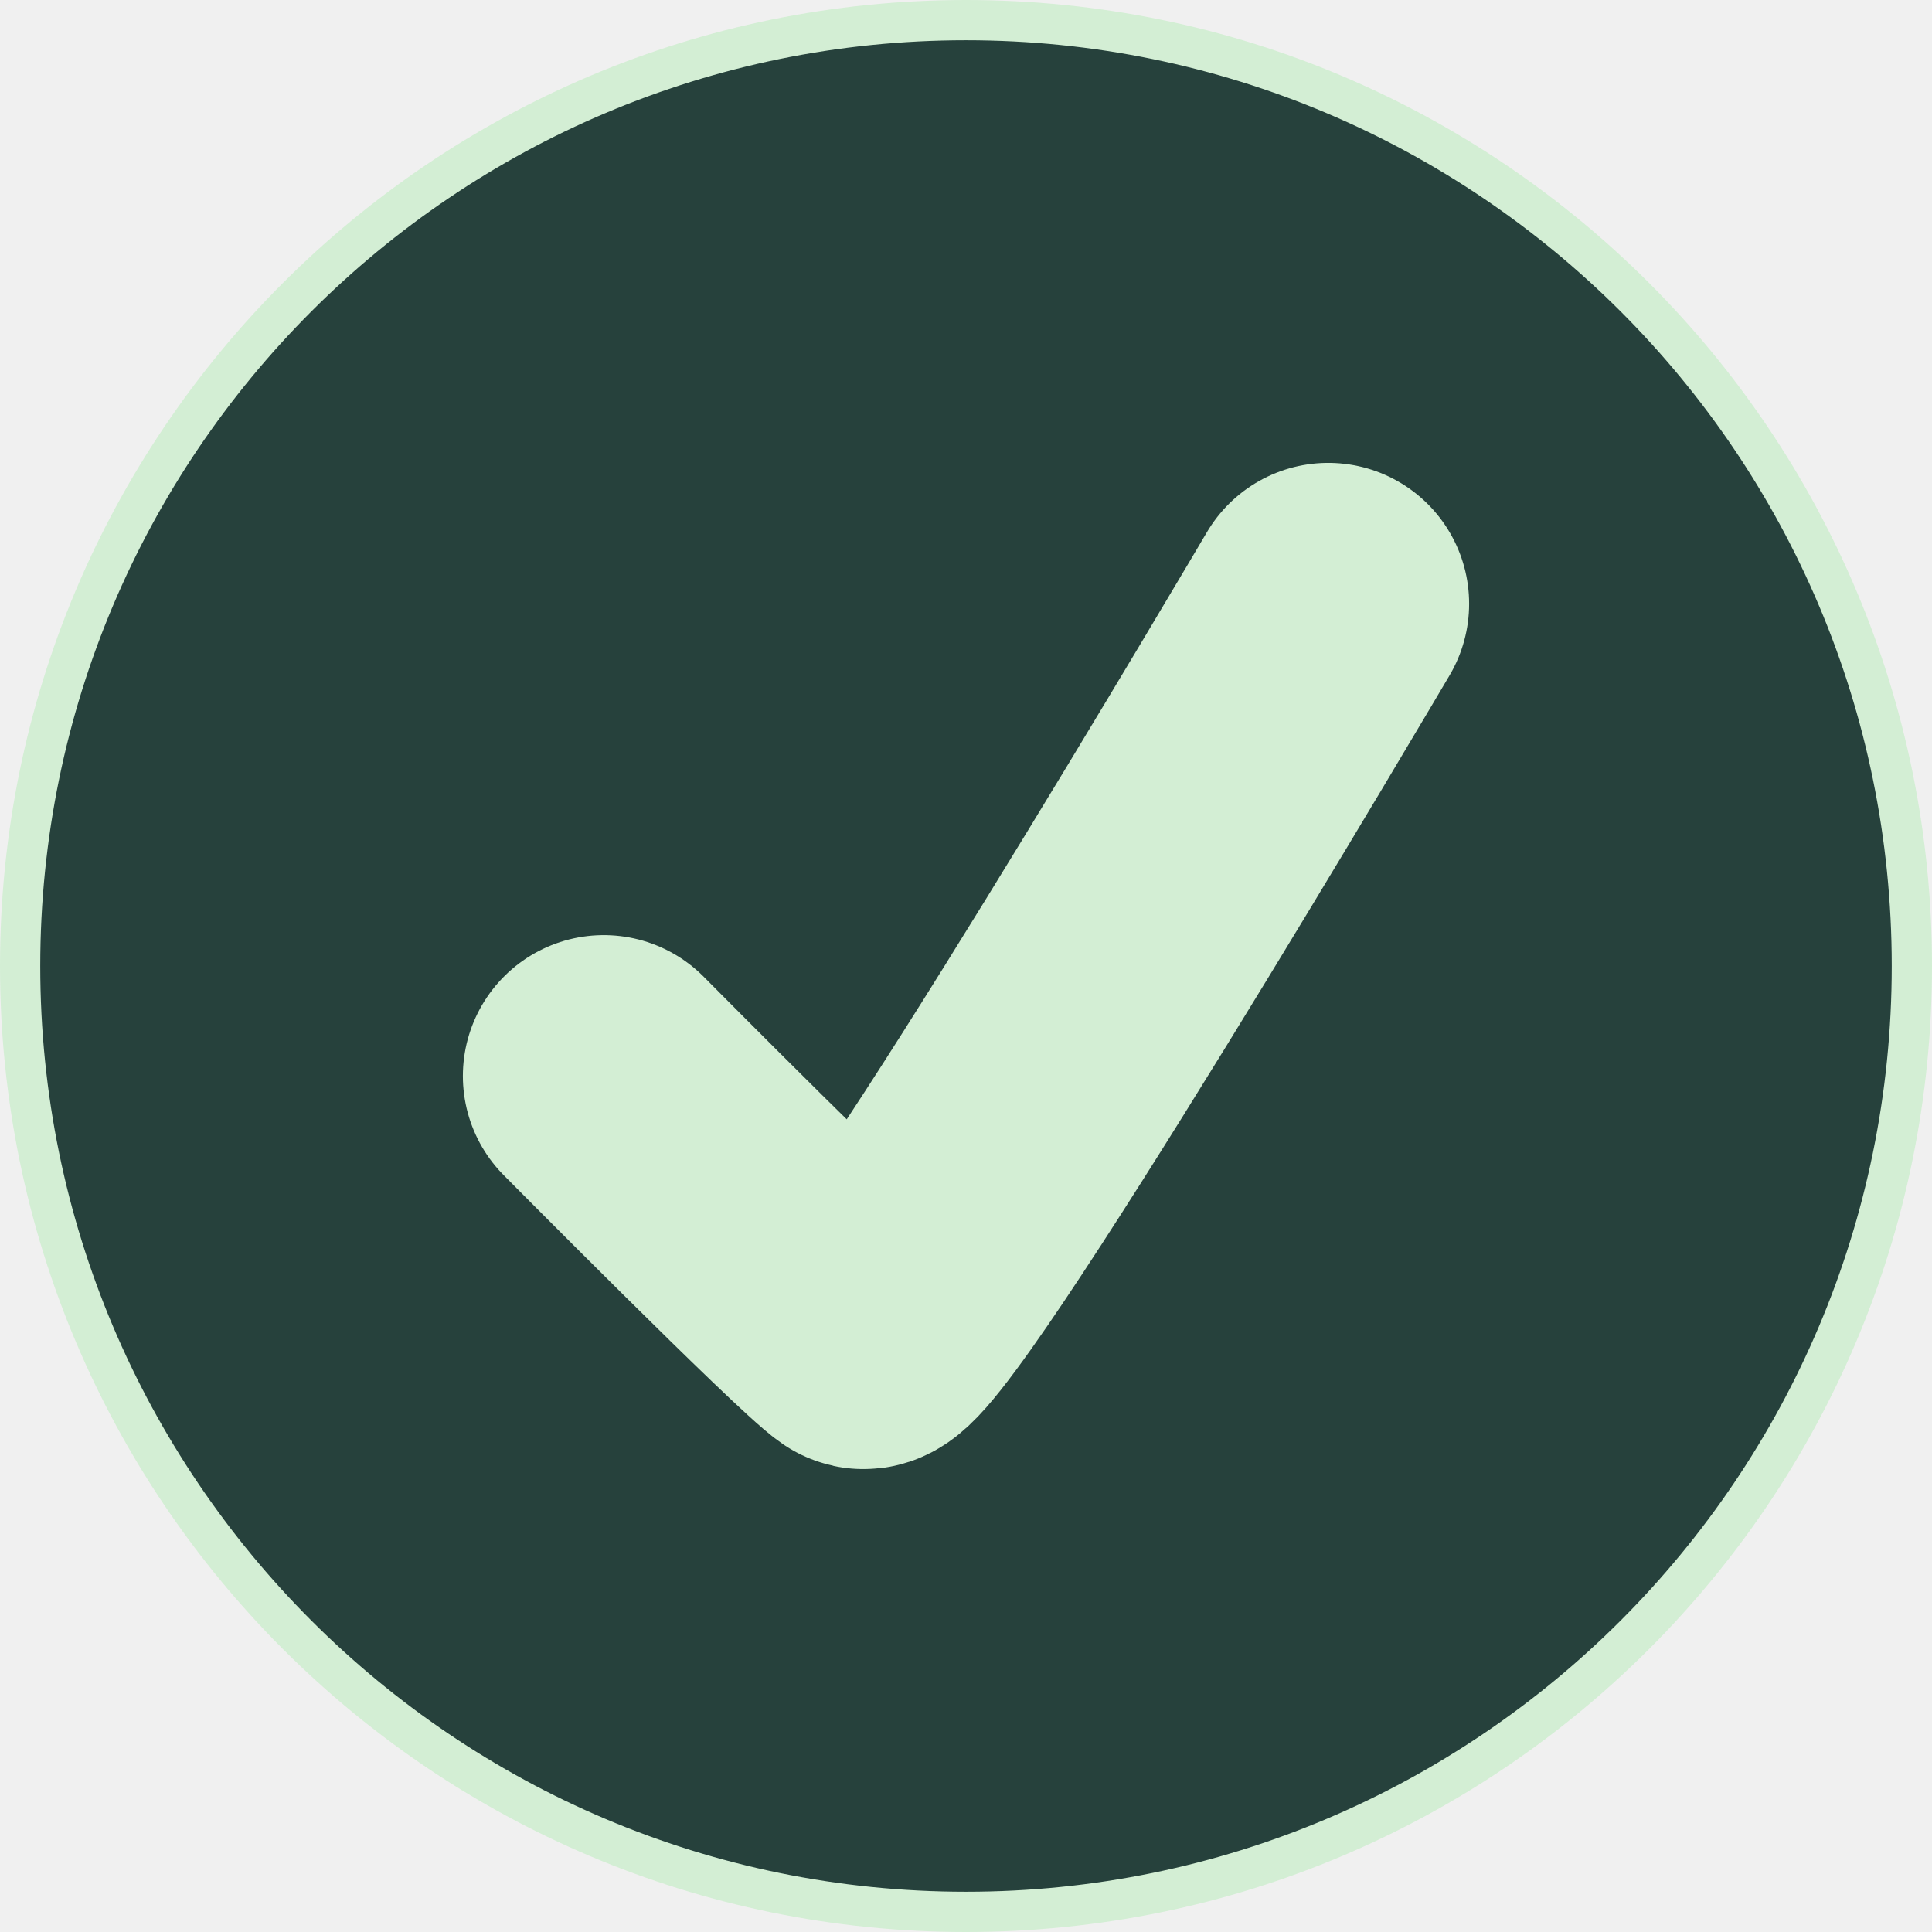
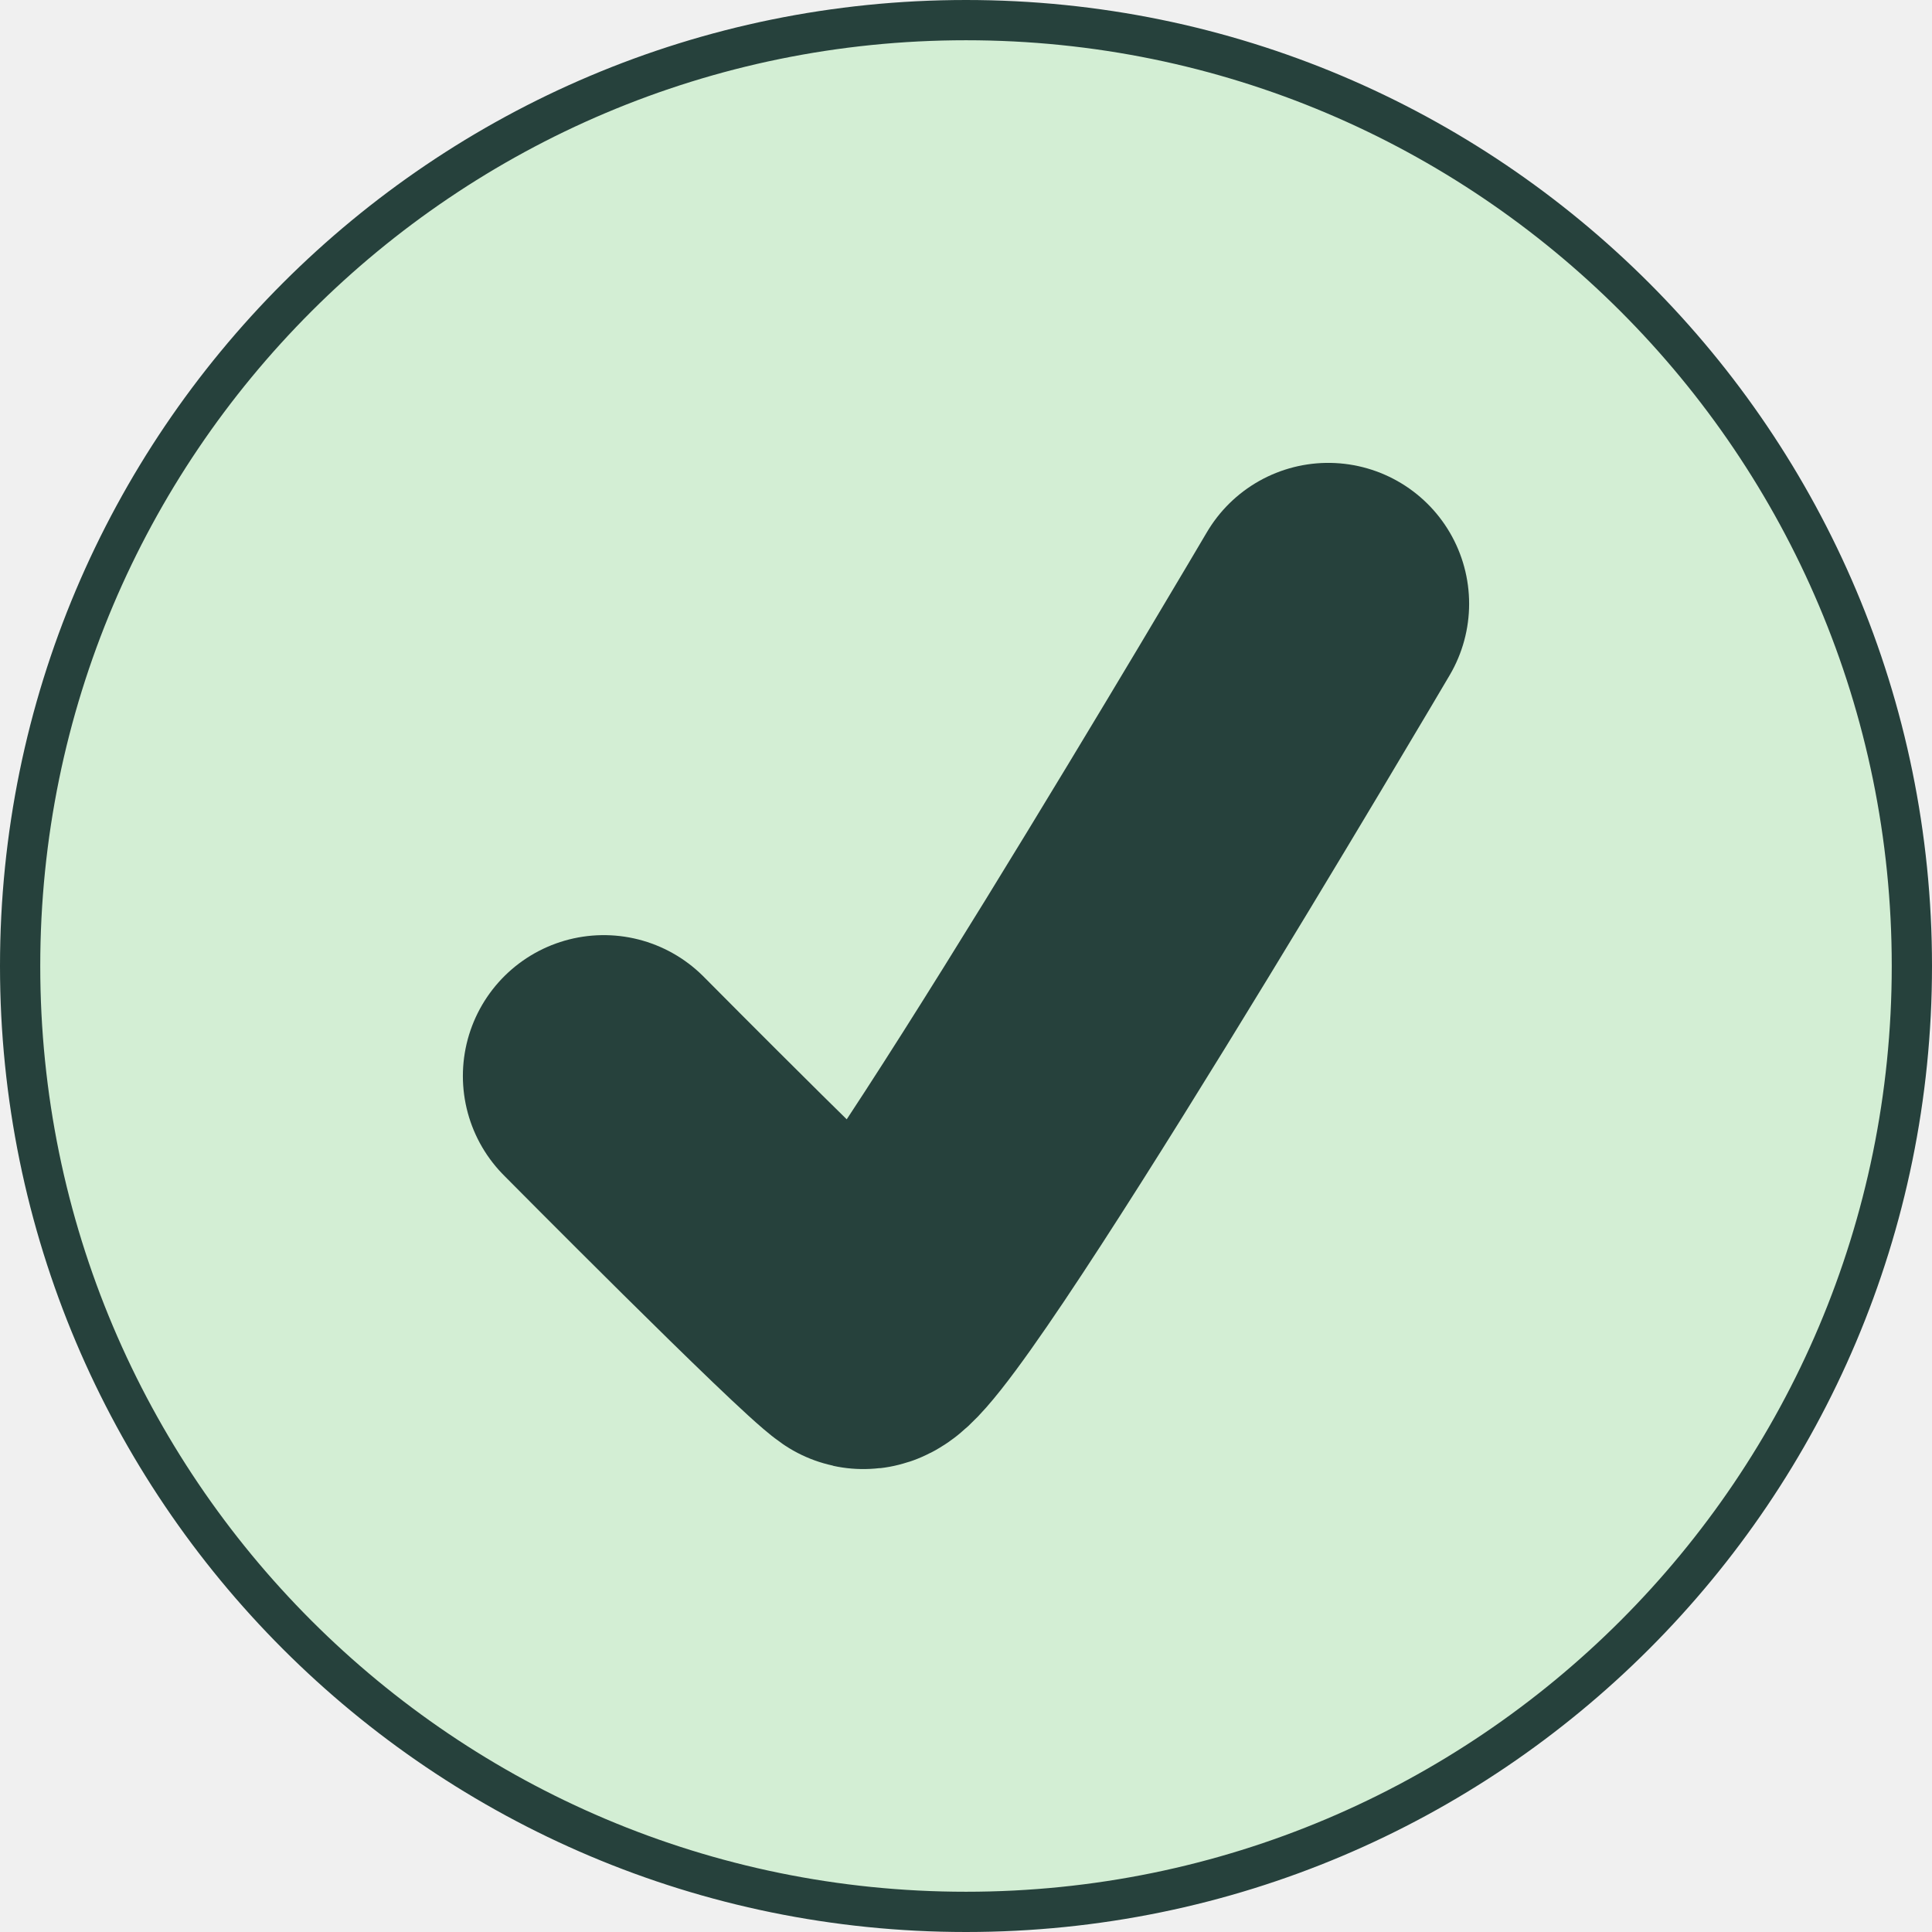
<svg xmlns="http://www.w3.org/2000/svg" width="48" height="48" viewBox="0 0 48 48" fill="none">
-   <g clip-path="url(#clip0_1006_6)">
-     <circle cx="24" cy="24" r="23.5" fill="#26413C" stroke="#D3EED4" />
-     <path d="M15 26.733C15 26.733 20.732 32.518 21.429 32.991C22.125 33.465 33 15 33 15" stroke="#D3EED4" stroke-width="7" stroke-linecap="round" />
+   <g clip-path="url(#clip0_1009_10)">
+     <circle cx="24" cy="24" r="23.5" fill="#D3EED4" stroke="#26413C" />
+     <path d="M15 26.733C15 26.733 20.732 32.518 21.429 32.991C22.125 33.465 33 15 33 15" stroke="#26413C" stroke-width="7" stroke-linecap="round" />
  </g>
  <defs>
-     <clipPath id="clip0_1006_6">
+     <clipPath id="clip0_1009_10">
      <rect width="48" height="48" fill="white" />
    </clipPath>
  </defs>
</svg>
